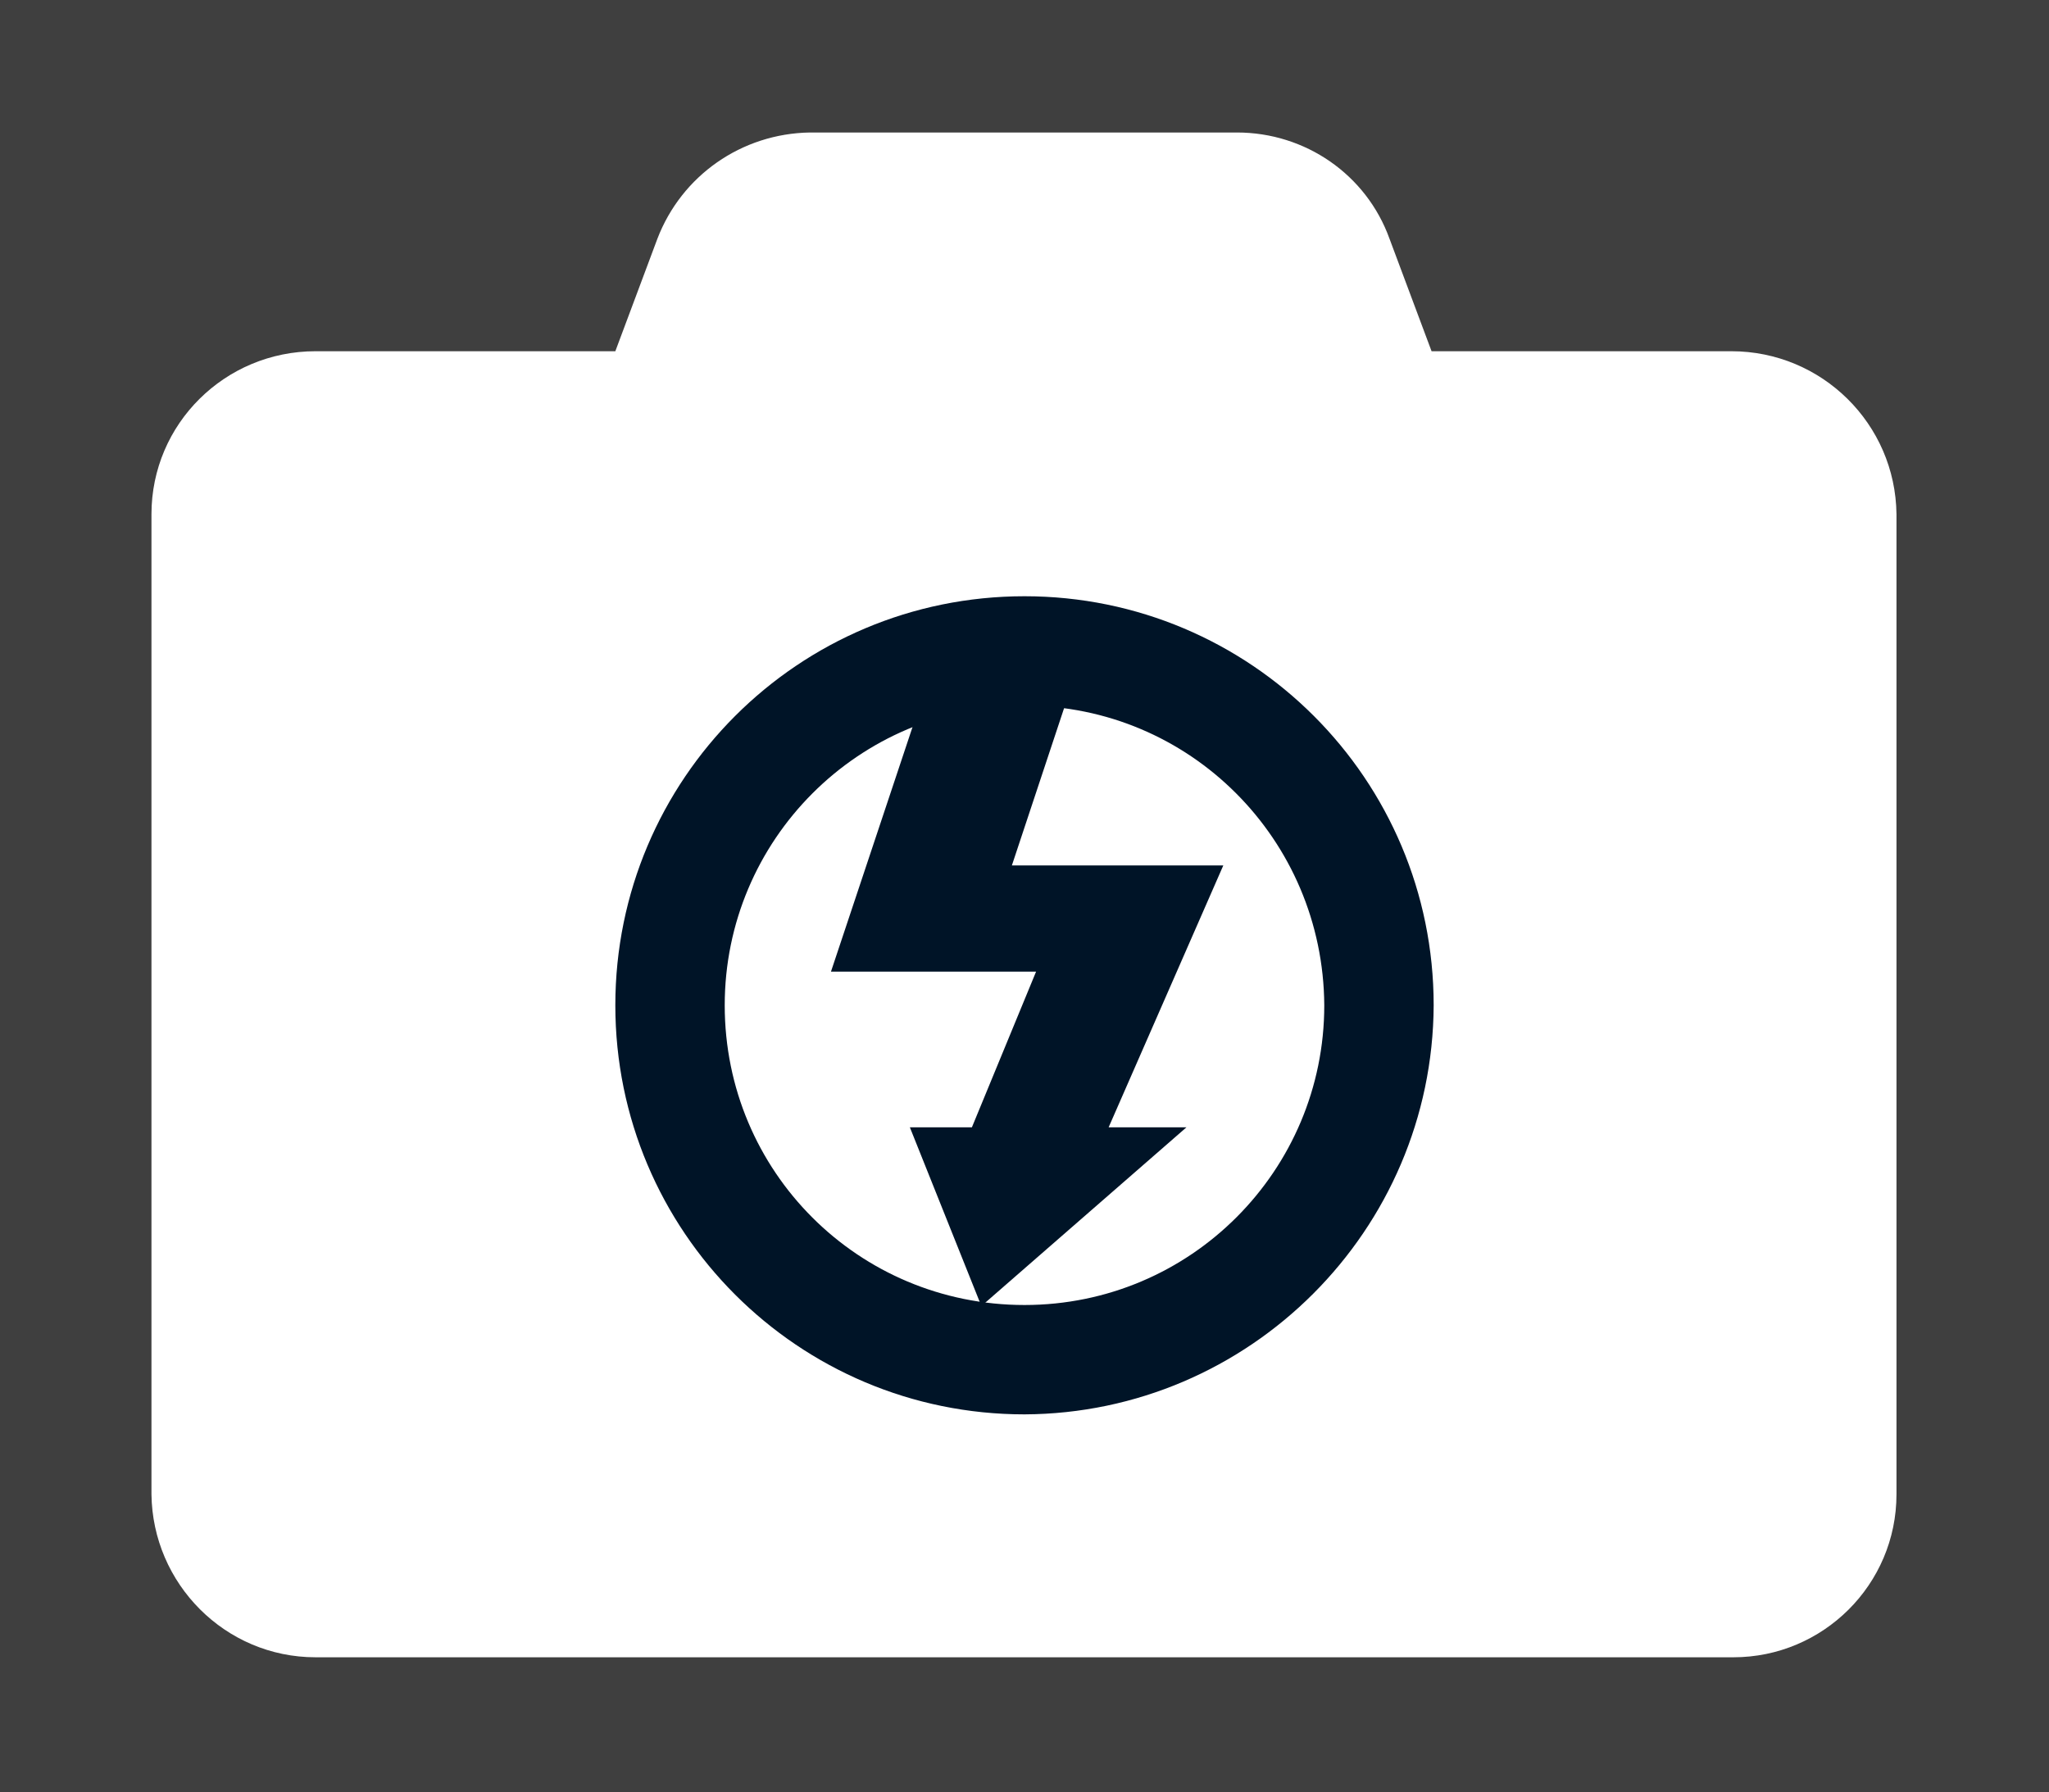
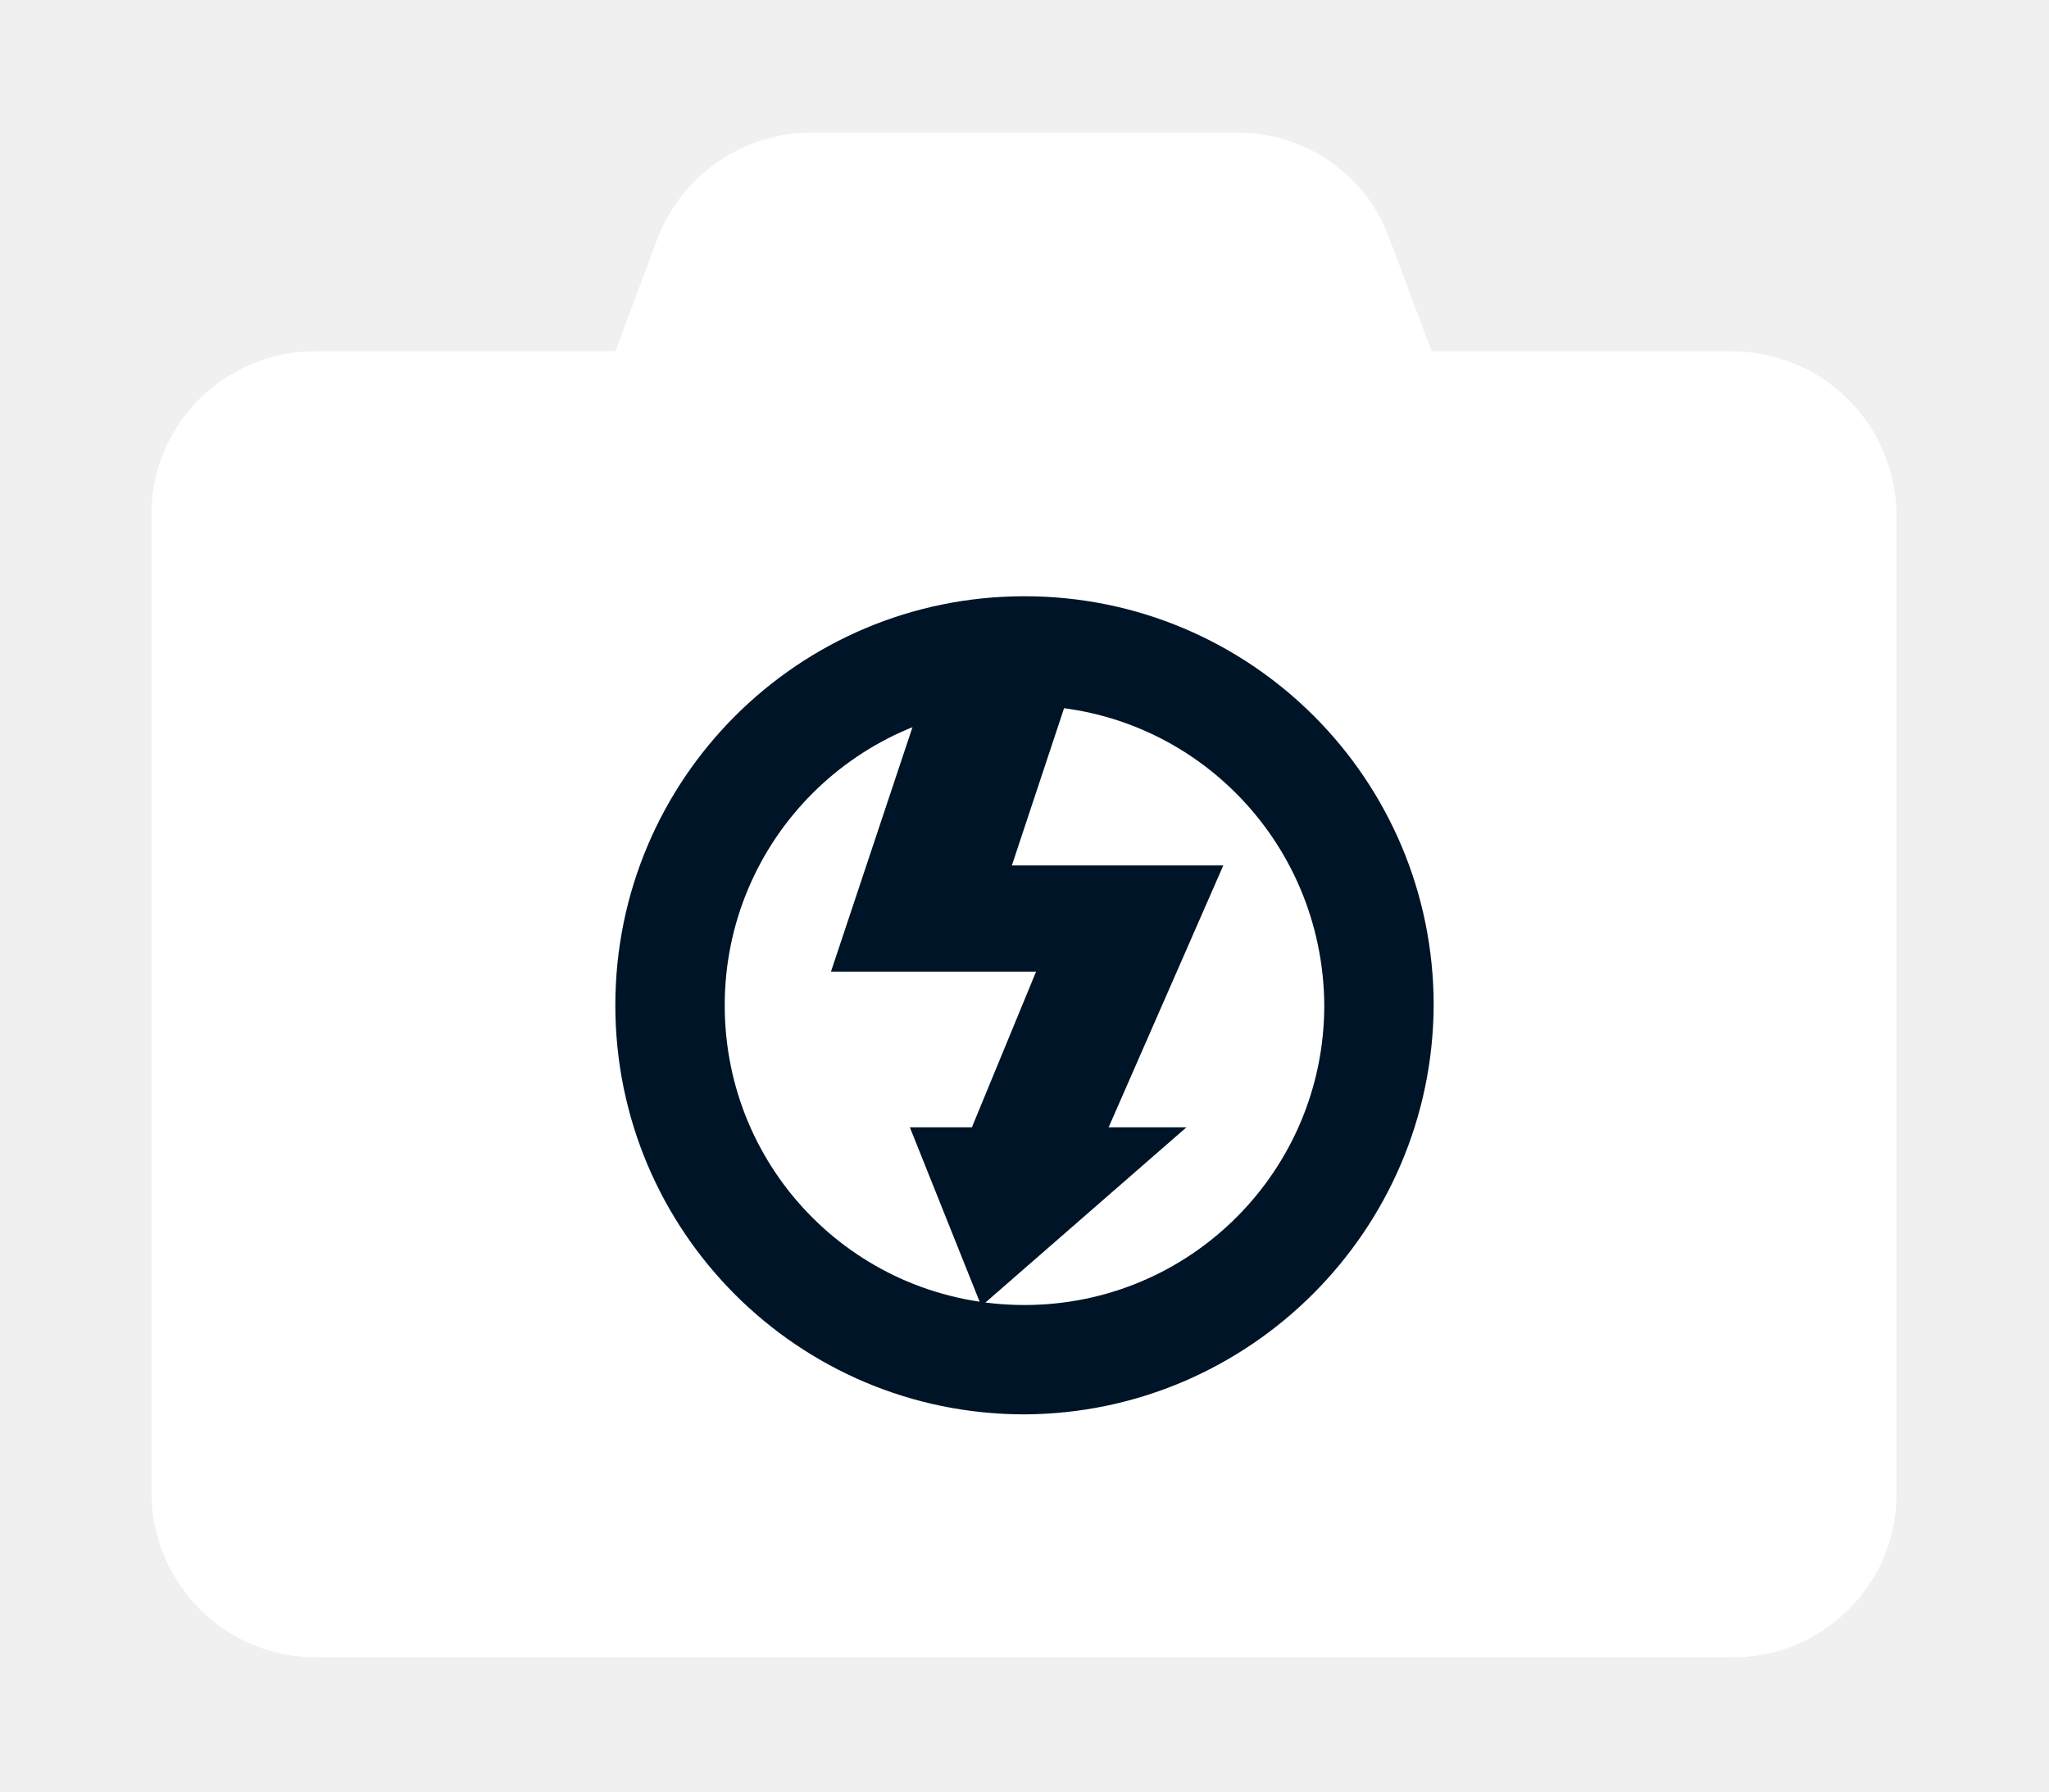
<svg xmlns="http://www.w3.org/2000/svg" version="1.1" id="Layer_1" x="0px" y="0px" viewBox="0 0 194.8 170.4" style="enable-background:new 0 0 194.8 170.4;" xml:space="preserve">
  <style type="text/css">
- 	.st0{fill:#3F3F3F;}
- 	.st1{fill:#001427;}
- 	.st2{fill:#FFFFFF;}
+ 	.st0{fill:#001427;}
+ 	.st1{fill:#FFFFFF;}
</style>
-   <rect x="-82" y="-83.3" class="st0" width="344" height="337" />
  <g id="concept_3">
-     <rect x="46.7" y="46.4" class="st1" width="102" height="103" />
-     <path class="st2" d="M180.3,48.9v93.2c0,8.6-7,15.5-15.5,15.5H30c-8.6,0-15.5-7-15.6-15.5V48.9c0-8.6,7-15.5,15.6-15.5h28.5l4-10.7   c2.3-6,8-10,14.5-10.1h40.6c6.5,0,12.3,4,14.5,10.1l4,10.7h28.5C173.2,33.4,180.2,40.3,180.3,48.9   C180.3,48.9,180.3,48.9,180.3,48.9z M136.3,95.6c0-21.5-17.4-38.9-38.9-38.9S58.5,74.1,58.5,95.6s17.4,38.9,38.9,38.9   C118.8,134.4,136.2,117,136.3,95.6L136.3,95.6z M125.9,95.6c0,15.7-12.7,28.5-28.5,28.5s-28.5-12.7-28.5-28.5   c0-15.7,12.7-28.5,28.5-28.5c0,0,0,0,0,0C113.1,67.1,125.8,79.8,125.9,95.6L125.9,95.6z" />
-     <polygon class="st1" points="112.8,107.2 93.3,124.2 86.5,107.2 92.4,107.2 98.5,92.4 79,92.4 90,59.4 103.8,59.4 96.2,82.3    116.3,82.3 105.4,107.2 112.8,107.2  " />
+     <rect x="46.7" y="46.4" class="st0" width="102" height="103" />
+     <path class="st1" d="M180.3,48.9v93.2c0,8.6-7,15.5-15.5,15.5H30c-8.6,0-15.5-7-15.6-15.5V48.9c0-8.6,7-15.5,15.6-15.5h28.5l4-10.7   c2.3-6,8-10,14.5-10.1h40.6c6.5,0,12.3,4,14.5,10.1l4,10.7h28.5C173.2,33.4,180.2,40.3,180.3,48.9L180.3,48.9z M136.3,95.6   c0-21.5-17.4-38.9-38.9-38.9S58.5,74.1,58.5,95.6s17.4,38.9,38.9,38.9C118.8,134.4,136.2,117,136.3,95.6L136.3,95.6z M125.9,95.6   c0,15.7-12.7,28.5-28.5,28.5s-28.5-12.7-28.5-28.5c0-15.7,12.7-28.5,28.5-28.5l0,0C113.1,67.1,125.8,79.8,125.9,95.6L125.9,95.6z" />
+     <polygon class="st0" points="112.8,107.2 93.3,124.2 86.5,107.2 92.4,107.2 98.5,92.4 79,92.4 90,59.4 103.8,59.4 96.2,82.3    116.3,82.3 105.4,107.2  " />
  </g>
-   <text transform="matrix(1 0 0 1 0 -17.7178)" style="font-family:'MrEavesXLModOT-Thin'; font-size:36.27px;">Mirrorless Shot</text>
</svg>
